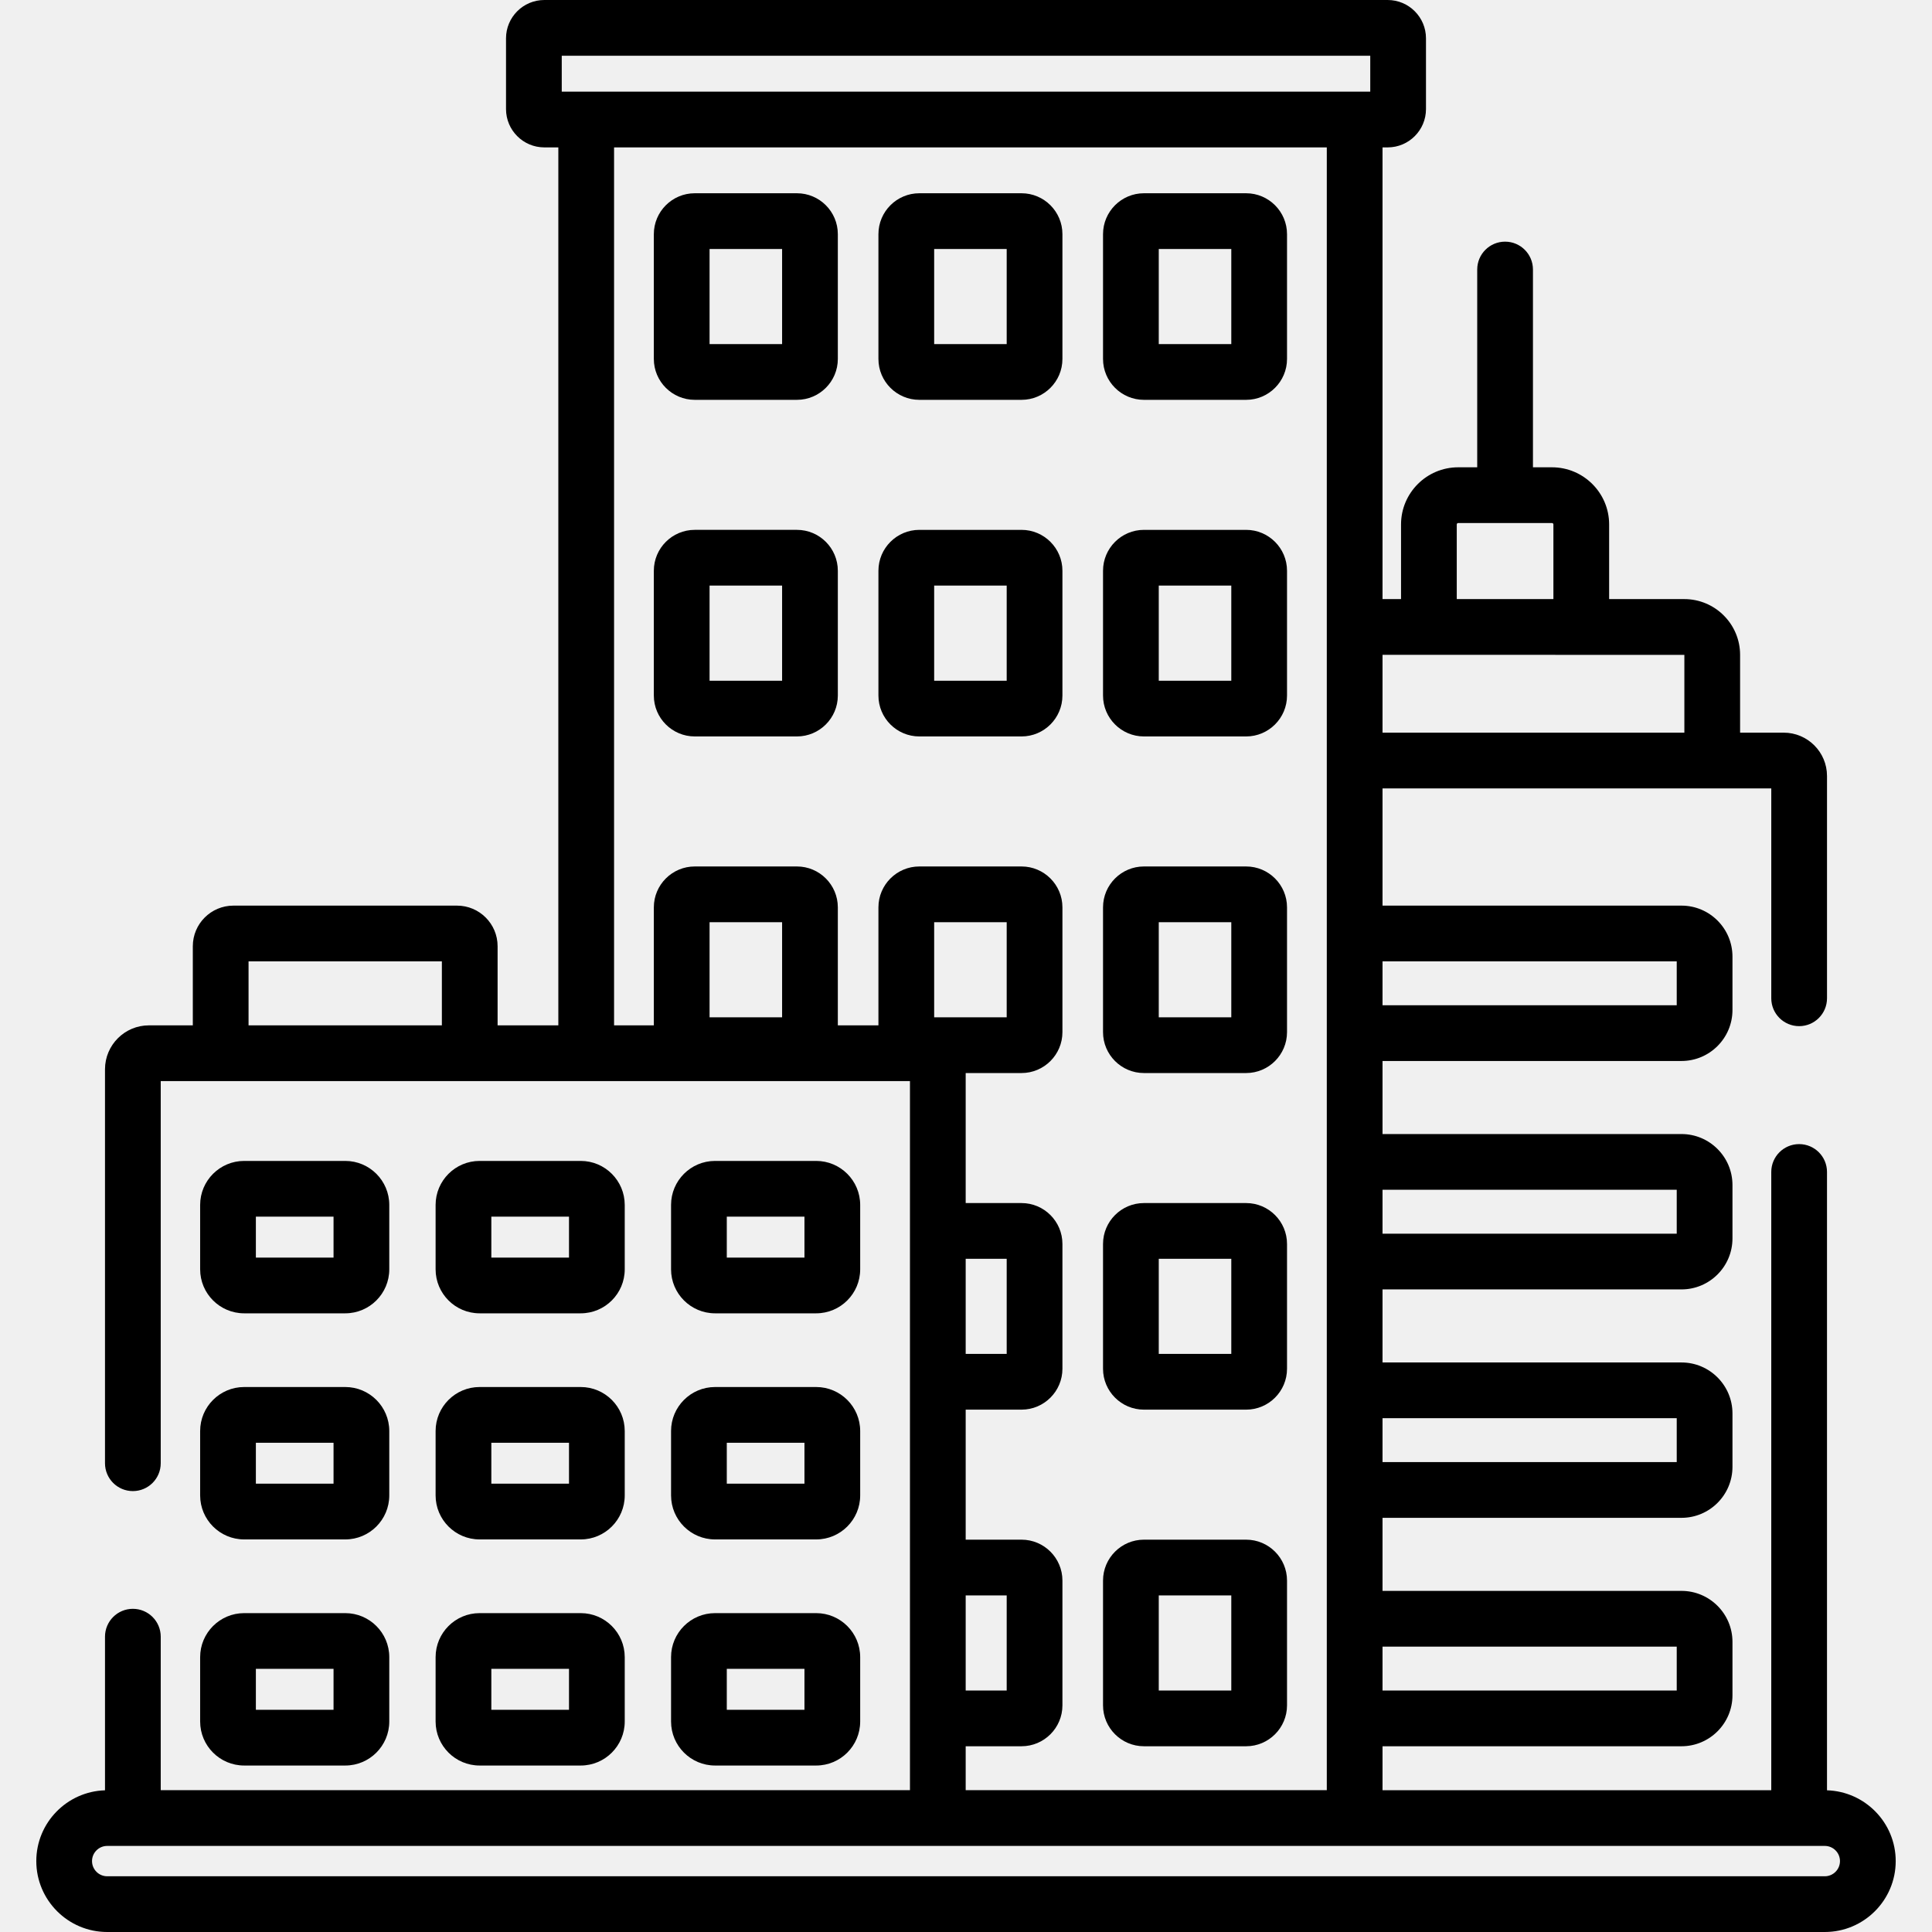
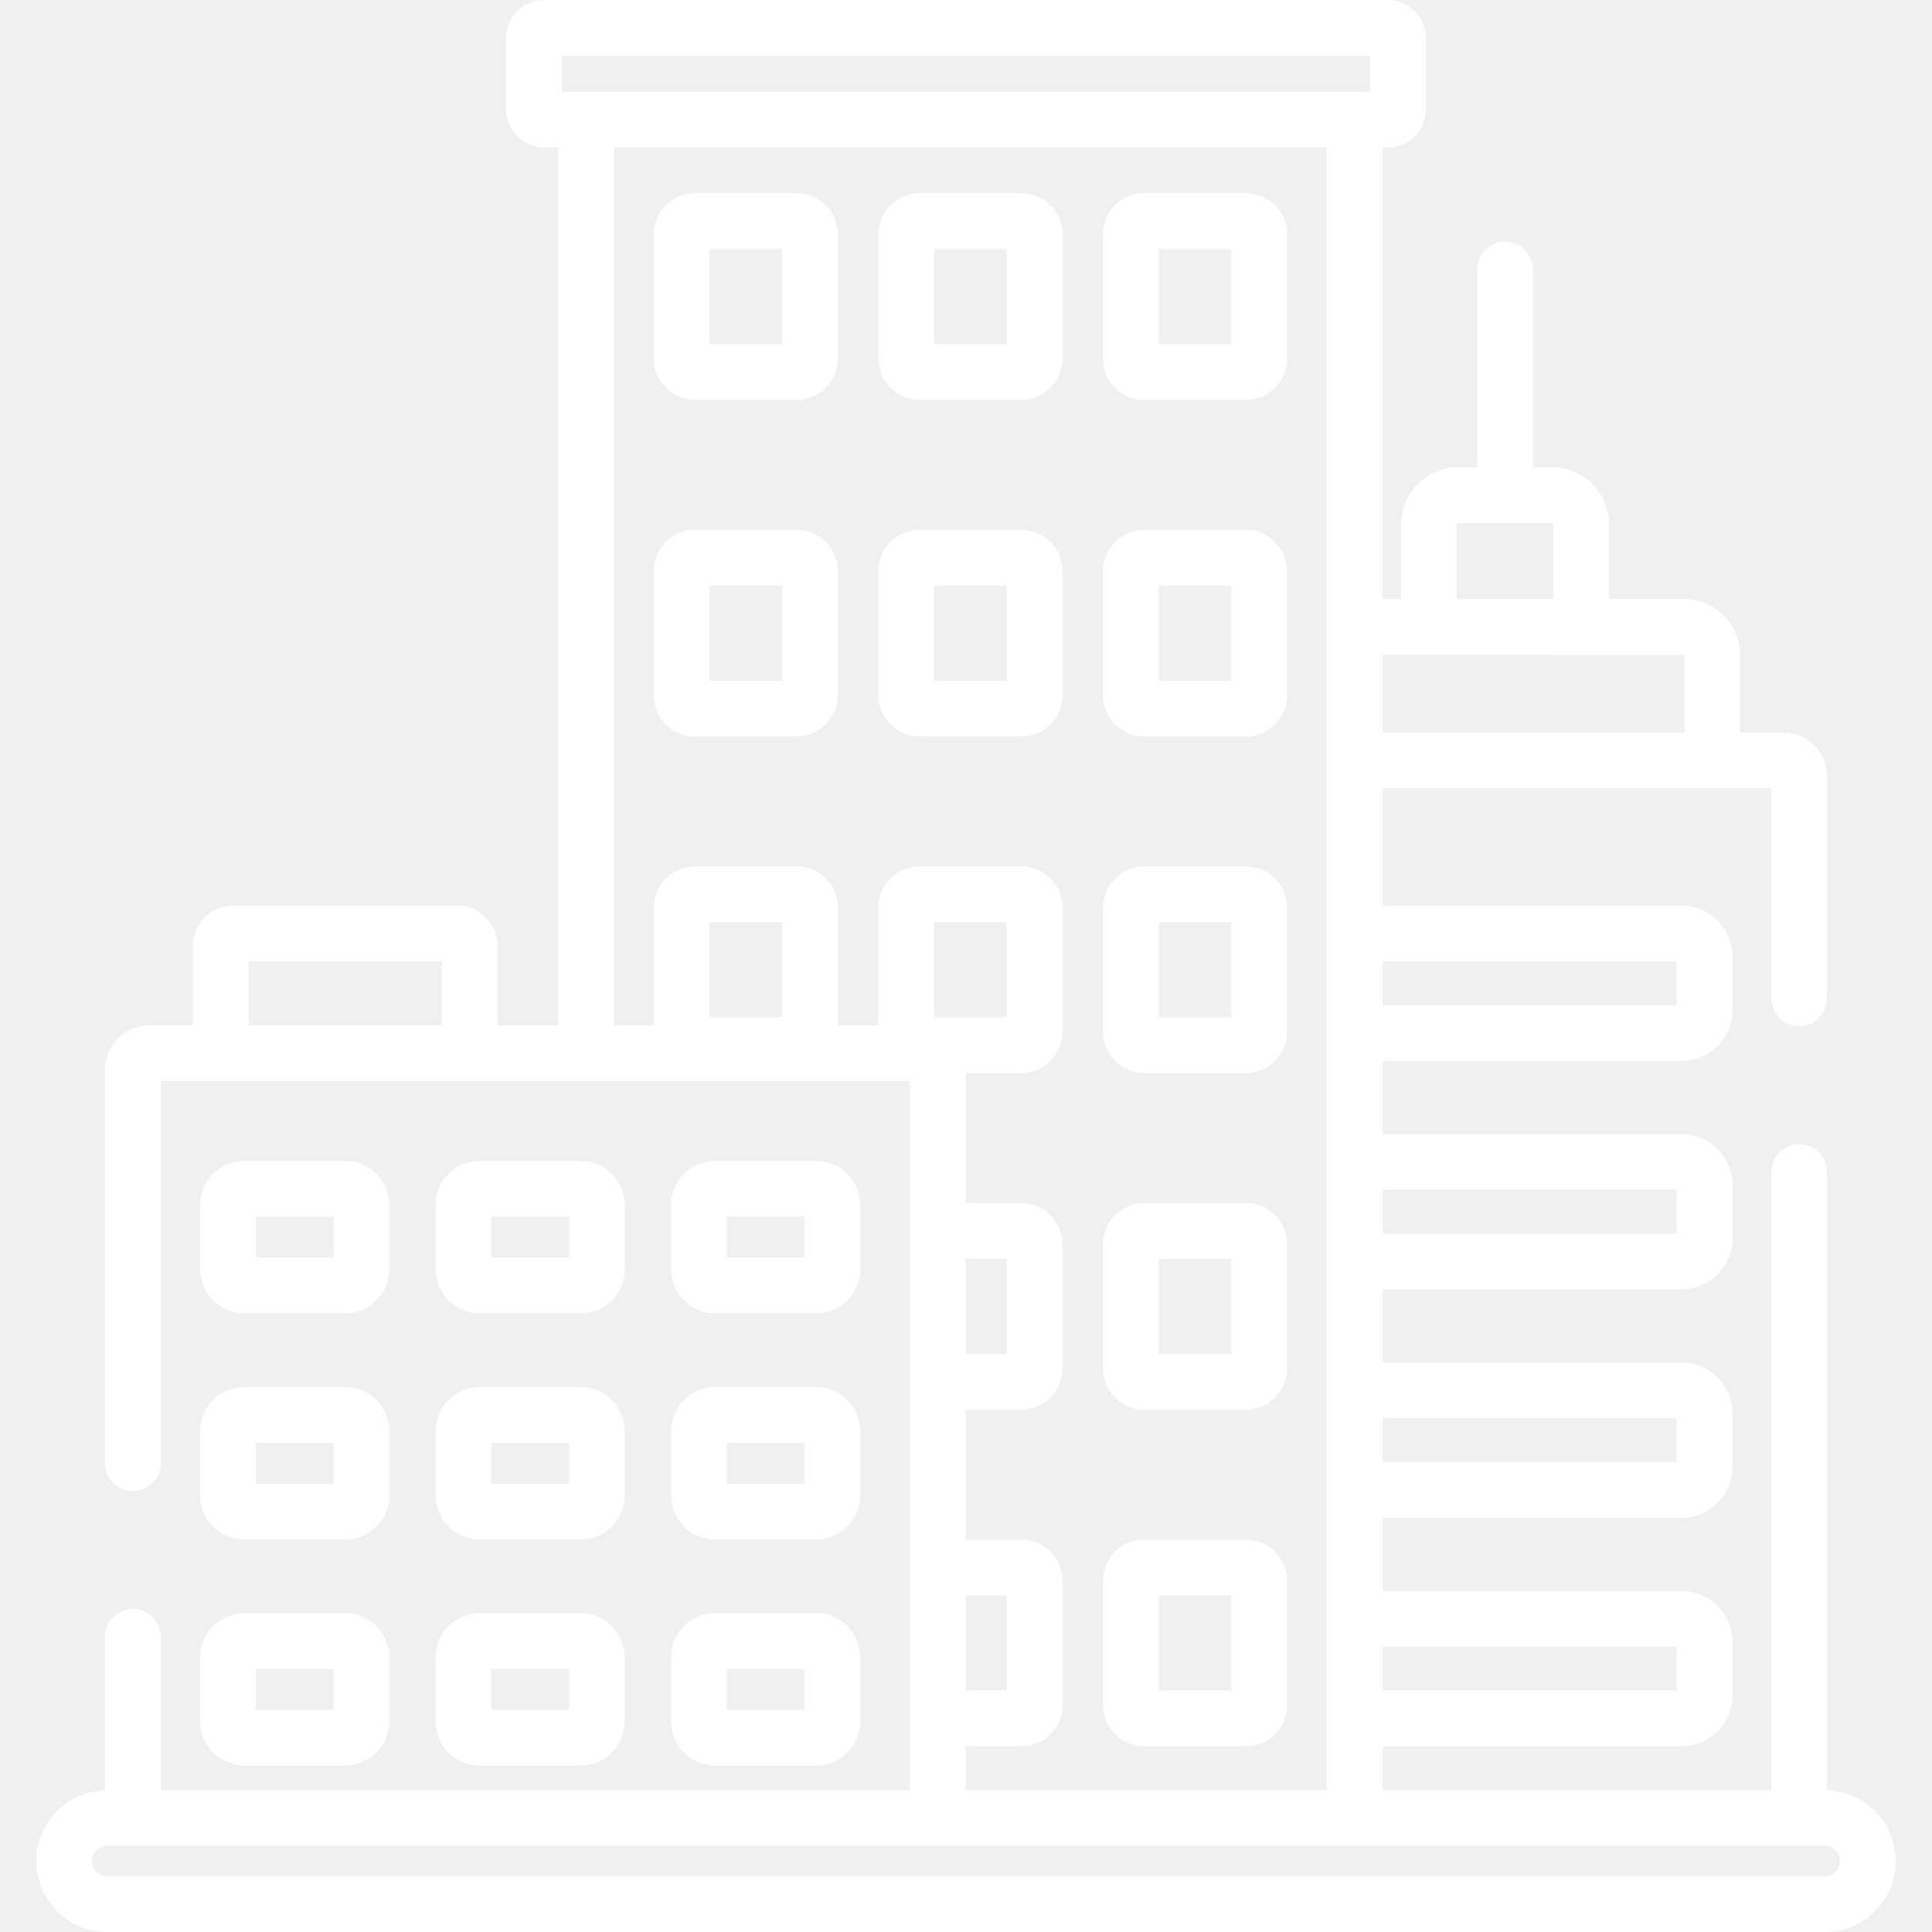
<svg xmlns="http://www.w3.org/2000/svg" version="1.1" id="Capa_1" x="0px" y="0px" viewBox="0 0 512 512" style="enable-background:new 0 0 512 512;" xml:space="preserve">
  <g>
    <g>
-       <path d="M91.505,307.658H64.699c-6.428,0-11.658,5.229-11.658,11.657v17.072c0,6.427,5.23,11.657,11.658,11.657h26.805    c6.428,0,11.658-5.229,11.658-11.657v-17.072C103.162,312.887,97.932,307.658,91.505,307.658z M88.393,333.274H67.81v-10.848    h20.582V333.274z" />
+       <path fill="#fff" d="M91.505,307.658H64.699c-6.428,0-11.658,5.229-11.658,11.657v17.072c0,6.427,5.23,11.657,11.658,11.657h26.805    c6.428,0,11.658-5.229,11.658-11.657v-17.072C103.162,312.887,97.932,307.658,91.505,307.658z M88.393,333.274H67.81v-10.848    h20.582V333.274z" />
    </g>
  </g>
  <g>
    <g>
-       <path d="M153.903,307.658h-26.805c-6.428,0-11.658,5.229-11.658,11.657v17.072c0,6.427,5.23,11.657,11.658,11.657h26.805    c6.428,0,11.658-5.229,11.658-11.657v-17.072C165.56,312.887,160.33,307.658,153.903,307.658z M150.791,333.274h-20.582v-10.848    h20.582V333.274z" />
+       <path fill="#fff" d="M153.903,307.658h-26.805c-6.428,0-11.658,5.229-11.658,11.657v17.072c0,6.427,5.23,11.657,11.658,11.657h26.805    c6.428,0,11.658-5.229,11.658-11.657v-17.072C165.56,312.887,160.33,307.658,153.903,307.658z M150.791,333.274h-20.582v-10.848    h20.582V333.274z" />
    </g>
  </g>
  <g>
    <g>
-       <path d="M216.3,307.658h-26.805c-6.428,0-11.658,5.229-11.658,11.657v17.072c0.001,6.427,5.231,11.657,11.659,11.657H216.3    c6.428,0,11.658-5.229,11.658-11.657v-17.072C227.958,312.887,222.729,307.658,216.3,307.658z M213.189,333.274h-20.582v-10.848    h20.582V333.274z" />
+       <path fill="#fff" d="M216.3,307.658h-26.805c-6.428,0-11.658,5.229-11.658,11.657v17.072c0.001,6.427,5.231,11.657,11.659,11.657H216.3    c6.428,0,11.658-5.229,11.658-11.657v-17.072C227.958,312.887,222.729,307.658,216.3,307.658z M213.189,333.274h-20.582v-10.848    h20.582V333.274z" />
    </g>
  </g>
  <g>
    <g>
-       <path d="M91.505,367.575H64.699c-6.428,0-11.658,5.23-11.658,11.658v17.072c0,6.428,5.23,11.658,11.658,11.658h26.805    c6.428,0,11.658-5.23,11.658-11.658v-17.072C103.162,372.805,97.932,367.575,91.505,367.575z M88.393,393.194H67.81v-10.849    h20.582V393.194z" />
+       <path fill="#fff" d="M91.505,367.575H64.699c-6.428,0-11.658,5.23-11.658,11.658v17.072c0,6.428,5.23,11.658,11.658,11.658h26.805    c6.428,0,11.658-5.23,11.658-11.658v-17.072C103.162,372.805,97.932,367.575,91.505,367.575z M88.393,393.194H67.81v-10.849    h20.582V393.194z" />
    </g>
  </g>
  <g>
    <g>
-       <path d="M153.903,367.575h-26.805c-6.428,0-11.658,5.23-11.658,11.658v17.072c0,6.428,5.23,11.658,11.658,11.658h26.805    c6.428,0,11.658-5.23,11.658-11.658v-17.072C165.56,372.805,160.33,367.575,153.903,367.575z M150.791,393.194h-20.582v-10.849    h20.582V393.194z" />
+       <path fill="#fff" d="M153.903,367.575h-26.805c-6.428,0-11.658,5.23-11.658,11.658v17.072c0,6.428,5.23,11.658,11.658,11.658h26.805    c6.428,0,11.658-5.23,11.658-11.658v-17.072C165.56,372.805,160.33,367.575,153.903,367.575z M150.791,393.194h-20.582v-10.849    h20.582V393.194z" />
    </g>
  </g>
  <g>
    <g>
-       <path d="M216.3,367.575h-26.805c-6.428,0-11.658,5.23-11.658,11.658v17.072h0.001c0,6.428,5.23,11.658,11.658,11.658H216.3    c6.428,0,11.658-5.23,11.658-11.658v-17.072C227.958,372.805,222.729,367.575,216.3,367.575z M213.189,393.194h-20.582v-10.849    h20.582V393.194z" />
+       <path fill="#fff" d="M216.3,367.575h-26.805c-6.428,0-11.658,5.23-11.658,11.658v17.072h0.001c0,6.428,5.23,11.658,11.658,11.658H216.3    c6.428,0,11.658-5.23,11.658-11.658v-17.072C227.958,372.805,222.729,367.575,216.3,367.575z M213.189,393.194h-20.582v-10.849    h20.582V393.194z" />
    </g>
  </g>
  <g>
    <g>
-       <path d="M91.505,427.496H64.699c-6.428,0-11.658,5.229-11.658,11.657v17.072c0,6.428,5.23,11.657,11.658,11.657h26.805    c6.428,0,11.658-5.229,11.658-11.657v-17.072C103.162,432.725,97.932,427.496,91.505,427.496z M88.393,453.112H67.81v-10.848    h20.582V453.112z" />
+       <path fill="#fff" d="M91.505,427.496H64.699c-6.428,0-11.658,5.229-11.658,11.657v17.072c0,6.428,5.23,11.657,11.658,11.657h26.805    c6.428,0,11.658-5.229,11.658-11.657v-17.072C103.162,432.725,97.932,427.496,91.505,427.496z M88.393,453.112H67.81v-10.848    h20.582V453.112z" />
    </g>
  </g>
  <g>
    <g>
-       <path d="M153.903,427.496h-26.805c-6.428,0-11.658,5.229-11.658,11.657v17.072c0,6.428,5.23,11.657,11.658,11.657h26.805    c6.428,0,11.658-5.229,11.658-11.657v-17.072C165.56,432.725,160.33,427.496,153.903,427.496z M150.791,453.112h-20.582v-10.848    h20.582V453.112z" />
+       <path fill="#fff" d="M153.903,427.496h-26.805c-6.428,0-11.658,5.229-11.658,11.657v17.072c0,6.428,5.23,11.657,11.658,11.657h26.805    c6.428,0,11.658-5.229,11.658-11.657v-17.072C165.56,432.725,160.33,427.496,153.903,427.496z M150.791,453.112h-20.582v-10.848    h20.582V453.112z" />
    </g>
  </g>
  <g>
    <g>
-       <path d="M216.3,427.496h-26.805c-6.428,0-11.658,5.229-11.658,11.657v17.072h0.001c0,6.428,5.23,11.657,11.658,11.657H216.3    c6.428,0,11.658-5.229,11.658-11.657v-17.072C227.958,432.725,222.729,427.496,216.3,427.496z M213.189,453.112h-20.582v-10.848    h20.582V453.112z" />
+       <path fill="#fff" d="M216.3,427.496h-26.805c-6.428,0-11.658,5.229-11.658,11.657v17.072h0.001c0,6.428,5.23,11.657,11.658,11.657H216.3    c6.428,0,11.658-5.229,11.658-11.657v-17.072C227.958,432.725,222.729,427.496,216.3,427.496z M213.189,453.112h-20.582v-10.848    h20.582V453.112z" />
    </g>
  </g>
  <g>
    <g>
-       <path d="M484.174,474.448V310.585c0-4.078-3.306-7.385-7.385-7.385c-4.079,0-7.385,3.306-7.385,7.385v163.834h-103.02v-11.644    h79.23c7.448,0,13.508-6.059,13.508-13.507V435.11c0-7.448-6.06-13.508-13.508-13.508h-79.23V402.24h79.23    c7.448,0,13.508-6.059,13.508-13.507v-14.158c0-7.448-6.06-13.507-13.508-13.507h-79.23v-19.362h79.23    c7.448,0,13.508-6.059,13.508-13.507v-14.158c0-7.448-6.06-13.507-13.508-13.507h-79.23v-19.362h79.23    c7.448,0,13.508-6.059,13.508-13.507v-14.158c0-7.448-6.06-13.507-13.508-13.507h-79.23v-31.068h103.022v55.623    c0,4.078,3.306,7.385,7.385,7.385c4.079,0,7.385-3.306,7.385-7.385V205.64c0-6.329-5.149-11.478-11.479-11.478h-11.553v-20.617    c0-8.15-6.631-14.78-14.781-14.78h-19.925v-19.779c0-8.353-6.795-15.148-15.148-15.148h-5.042V71.425    c0-4.078-3.306-7.385-7.385-7.385c-4.079,0-7.385,3.306-7.385,7.385v52.413h-5.042c-8.353,0-15.148,6.795-15.148,15.148v19.779    h-4.904V39.061h1.365c5.597,0,10.151-4.554,10.151-10.151V10.151C377.9,4.554,373.346,0,367.749,0H144.252    c-5.597,0-10.151,4.554-10.151,10.151V28.91c0,5.597,4.554,10.151,10.151,10.151h3.713V271.73h-16.096v-20.978    c0-5.929-4.823-10.752-10.752-10.752H61.851c-5.929,0-10.752,4.823-10.752,10.752v20.978H39.466    c-6.419,0-11.641,5.222-11.641,11.641V387.77c0,4.078,3.306,7.385,7.385,7.385c4.079,0,7.385-3.306,7.385-7.385V286.5h198.553    v187.918H42.596v-40.679c0-4.078-3.306-7.385-7.385-7.385c-4.079,0-7.385,3.306-7.385,7.385v40.709    c-10.09,0.312-18.207,8.597-18.207,18.761c0,10.361,8.429,18.791,18.79,18.791h455.183c10.361,0,18.79-8.43,18.79-18.791    C502.382,483.045,494.263,474.76,484.174,474.448z M386.057,138.986c0-0.209,0.17-0.379,0.379-0.379h24.854    c0.209,0,0.379,0.17,0.379,0.379v19.779h-25.612V138.986z M366.384,173.535l79.99,0.01v20.617h-79.99V173.535z M117.1,271.73    H65.869v-16.961H117.1V271.73z M366.384,254.769L366.384,254.769h77.968v11.634h-77.968V254.769z M366.384,315.303    L366.384,315.303h77.968v11.634h-77.968V315.303z M366.384,375.837L366.384,375.837h77.968v11.634h-77.968V375.837z     M366.384,436.371L366.384,436.371h77.968v11.635h-77.968V436.371z M148.869,14.769h214.262v9.522H148.869V14.769z     M207.265,269.598h-19.222v-25.207h19.222V269.598z M232.794,240.46v31.27h-10.76v-31.27c0-5.976-4.862-10.838-10.838-10.838    h-27.083c-5.976,0-10.839,4.862-10.839,10.838v31.27h-10.54V39.061h188.88v435.357h0h-95.697v-11.644h14.798    c5.977,0,10.839-4.862,10.839-10.839v-33.068c0-5.976-4.862-10.839-10.839-10.839h-14.798v-34.457h14.798    c5.977,0,10.839-4.863,10.839-10.839v-33.069c0-5.976-4.862-10.838-10.839-10.838h-14.798v-34.458h14.798    c5.977,0,10.839-4.862,10.839-10.838V240.46c0-5.976-4.862-10.838-10.839-10.838h-27.082    C237.658,229.622,232.794,234.484,232.794,240.46z M247.563,269.598v-25.207h19.222v25.207H247.563z M255.917,333.594h10.868    v25.208h-10.868V333.594z M255.917,422.798h10.868v25.208h-10.868V422.798z M483.591,497.231H28.409    c-2.217,0-4.021-1.804-4.021-4.022s1.804-4.021,4.021-4.021h455.183c2.217,0,4.021,1.804,4.021,4.021    C487.613,495.426,485.809,497.231,483.591,497.231z" />
+       <path fill="#fff" d="M484.174,474.448V310.585c0-4.078-3.306-7.385-7.385-7.385c-4.079,0-7.385,3.306-7.385,7.385v163.834h-103.02v-11.644    h79.23c7.448,0,13.508-6.059,13.508-13.507V435.11c0-7.448-6.06-13.508-13.508-13.508h-79.23V402.24h79.23    c7.448,0,13.508-6.059,13.508-13.507v-14.158c0-7.448-6.06-13.507-13.508-13.507h-79.23v-19.362h79.23    c7.448,0,13.508-6.059,13.508-13.507v-14.158c0-7.448-6.06-13.507-13.508-13.507h-79.23v-19.362h79.23    c7.448,0,13.508-6.059,13.508-13.507v-14.158c0-7.448-6.06-13.507-13.508-13.507h-79.23v-31.068h103.022v55.623    c0,4.078,3.306,7.385,7.385,7.385c4.079,0,7.385-3.306,7.385-7.385V205.64c0-6.329-5.149-11.478-11.479-11.478h-11.553v-20.617    c0-8.15-6.631-14.78-14.781-14.78h-19.925v-19.779c0-8.353-6.795-15.148-15.148-15.148h-5.042V71.425    c0-4.078-3.306-7.385-7.385-7.385c-4.079,0-7.385,3.306-7.385,7.385v52.413h-5.042c-8.353,0-15.148,6.795-15.148,15.148v19.779    h-4.904V39.061h1.365c5.597,0,10.151-4.554,10.151-10.151V10.151C377.9,4.554,373.346,0,367.749,0H144.252    c-5.597,0-10.151,4.554-10.151,10.151V28.91c0,5.597,4.554,10.151,10.151,10.151h3.713V271.73h-16.096v-20.978    c0-5.929-4.823-10.752-10.752-10.752H61.851c-5.929,0-10.752,4.823-10.752,10.752v20.978H39.466    c-6.419,0-11.641,5.222-11.641,11.641V387.77c0,4.078,3.306,7.385,7.385,7.385c4.079,0,7.385-3.306,7.385-7.385V286.5h198.553    v187.918H42.596v-40.679c0-4.078-3.306-7.385-7.385-7.385c-4.079,0-7.385,3.306-7.385,7.385v40.709    c-10.09,0.312-18.207,8.597-18.207,18.761c0,10.361,8.429,18.791,18.79,18.791h455.183c10.361,0,18.79-8.43,18.79-18.791    C502.382,483.045,494.263,474.76,484.174,474.448z M386.057,138.986c0-0.209,0.17-0.379,0.379-0.379h24.854    c0.209,0,0.379,0.17,0.379,0.379v19.779h-25.612V138.986z M366.384,173.535l79.99,0.01v20.617h-79.99V173.535z M117.1,271.73    H65.869v-16.961H117.1V271.73z M366.384,254.769L366.384,254.769h77.968v11.634h-77.968V254.769z M366.384,315.303    L366.384,315.303h77.968v11.634h-77.968V315.303z M366.384,375.837L366.384,375.837h77.968v11.634h-77.968V375.837z     M366.384,436.371L366.384,436.371h77.968v11.635h-77.968V436.371z M148.869,14.769h214.262v9.522H148.869V14.769z     M207.265,269.598h-19.222v-25.207h19.222V269.598z M232.794,240.46v31.27h-10.76v-31.27c0-5.976-4.862-10.838-10.838-10.838    h-27.083c-5.976,0-10.839,4.862-10.839,10.838v31.27h-10.54V39.061h188.88v435.357h0h-95.697v-11.644h14.798    c5.977,0,10.839-4.862,10.839-10.839v-33.068c0-5.976-4.862-10.839-10.839-10.839h-14.798v-34.457h14.798    c5.977,0,10.839-4.863,10.839-10.839v-33.069c0-5.976-4.862-10.838-10.839-10.838h-14.798v-34.458h14.798    c5.977,0,10.839-4.862,10.839-10.838V240.46c0-5.976-4.862-10.838-10.839-10.838h-27.082    C237.658,229.622,232.794,234.484,232.794,240.46z M247.563,269.598v-25.207h19.222v25.207H247.563z M255.917,333.594h10.868    v25.208h-10.868V333.594z M255.917,422.798h10.868v25.208h-10.868V422.798z M483.591,497.231H28.409    c-2.217,0-4.021-1.804-4.021-4.022s1.804-4.021,4.021-4.021h455.183c2.217,0,4.021,1.804,4.021,4.021    C487.613,495.426,485.809,497.231,483.591,497.231z" />
    </g>
  </g>
  <g>
    <g>
-       <path d="M211.196,51.215h-27.083c-5.976,0-10.839,4.862-10.839,10.838v33.069c0,5.976,4.863,10.838,10.839,10.838h27.083    c5.976,0,10.838-4.862,10.838-10.838V62.053C222.036,56.077,217.174,51.215,211.196,51.215z M207.265,91.191h-19.222V65.984    h19.222V91.191z" />
+       <path fill="#fff" d="M211.196,51.215h-27.083c-5.976,0-10.839,4.862-10.839,10.838v33.069c0,5.976,4.863,10.838,10.839,10.838h27.083    c5.976,0,10.838-4.862,10.838-10.838V62.053C222.036,56.077,217.174,51.215,211.196,51.215z M207.265,91.191h-19.222V65.984    h19.222V91.191z" />
    </g>
  </g>
  <g>
    <g>
-       <path d="M270.715,51.215h-27.082c-5.976,0-10.839,4.862-10.839,10.838v33.069c0,5.977,4.863,10.839,10.839,10.839h27.082    c5.977,0,10.839-4.862,10.839-10.838v-33.07C281.554,56.077,276.692,51.215,270.715,51.215z M266.785,91.191h-19.222V65.984    h19.222V91.191z" />
+       <path fill="#fff" d="M270.715,51.215h-27.082c-5.976,0-10.839,4.862-10.839,10.838v33.069c0,5.977,4.863,10.839,10.839,10.839h27.082    c5.977,0,10.839-4.862,10.839-10.838v-33.07C281.554,56.077,276.692,51.215,270.715,51.215z M266.785,91.191h-19.222V65.984    h19.222V91.191z" />
    </g>
  </g>
  <g>
    <g>
-       <path d="M330.236,51.215h-27.083c-5.976,0-10.838,4.862-10.838,10.838v33.069c-0.001,5.977,4.862,10.839,10.838,10.839h27.083    c5.976,0,10.838-4.862,10.838-10.838v-33.07C341.074,56.077,336.212,51.215,330.236,51.215z M326.306,91.191h-19.221V65.984    h19.221V91.191z" />
+       <path fill="#fff" d="M330.236,51.215h-27.083c-5.976,0-10.838,4.862-10.838,10.838v33.069c-0.001,5.977,4.862,10.839,10.838,10.839h27.083    c5.976,0,10.838-4.862,10.838-10.838v-33.07C341.074,56.077,336.212,51.215,330.236,51.215z M326.306,91.191h-19.221V65.984    h19.221V91.191z" />
    </g>
  </g>
  <g>
    <g>
-       <path d="M211.196,140.418h-27.083c-5.976,0-10.839,4.862-10.839,10.838v33.069c0,5.976,4.863,10.838,10.839,10.838h27.083    c5.976,0,10.838-4.862,10.838-10.838v-33.069C222.036,145.28,217.174,140.418,211.196,140.418z M207.265,180.395h-19.222v-25.207    h19.222V180.395z" />
+       <path fill="#fff" d="M211.196,140.418h-27.083c-5.976,0-10.839,4.862-10.839,10.838v33.069c0,5.976,4.863,10.838,10.839,10.838h27.083    c5.976,0,10.838-4.862,10.838-10.838v-33.069C222.036,145.28,217.174,140.418,211.196,140.418z M207.265,180.395h-19.222v-25.207    h19.222V180.395z" />
    </g>
  </g>
  <g>
    <g>
-       <path d="M270.715,140.419h-27.082c-5.976,0-10.839,4.862-10.839,10.838v33.069c0,5.976,4.863,10.838,10.839,10.838h27.082    c5.977,0,10.839-4.862,10.839-10.838v-33.069C281.554,145.281,276.692,140.419,270.715,140.419z M266.785,180.395h-19.222v-25.207    h19.222V180.395z" />
+       <path fill="#fff" d="M270.715,140.419h-27.082c-5.976,0-10.839,4.862-10.839,10.838v33.069c0,5.976,4.863,10.838,10.839,10.838h27.082    c5.977,0,10.839-4.862,10.839-10.838v-33.069C281.554,145.281,276.692,140.419,270.715,140.419z M266.785,180.395h-19.222v-25.207    h19.222V180.395z" />
    </g>
  </g>
  <g>
    <g>
-       <path d="M330.236,140.419h-27.083c-5.976,0-10.838,4.862-10.838,10.838v33.069c-0.001,5.976,4.862,10.838,10.838,10.838h27.083    c5.976,0,10.838-4.862,10.838-10.838v-33.069C341.074,145.281,336.212,140.419,330.236,140.419z M326.306,180.395h-19.221v-25.207    h19.221V180.395z" />
+       <path fill="#fff" d="M330.236,140.419h-27.083c-5.976,0-10.838,4.862-10.838,10.838v33.069c-0.001,5.976,4.862,10.838,10.838,10.838h27.083    c5.976,0,10.838-4.862,10.838-10.838v-33.069C341.074,145.281,336.212,140.419,330.236,140.419z M326.306,180.395h-19.221v-25.207    h19.221V180.395z" />
    </g>
  </g>
  <g>
    <g>
-       <path d="M330.236,229.622h-27.083c-5.976,0-10.838,4.862-10.838,10.838v33.069c-0.001,5.976,4.862,10.838,10.838,10.838h27.083    c5.976,0,10.838-4.862,10.838-10.838V240.46C341.074,234.484,336.212,229.622,330.236,229.622z M326.306,269.598h-19.221v-25.207    h19.221V269.598z" />
+       <path fill="#fff" d="M330.236,229.622h-27.083c-5.976,0-10.838,4.862-10.838,10.838v33.069c-0.001,5.976,4.862,10.838,10.838,10.838h27.083    c5.976,0,10.838-4.862,10.838-10.838V240.46C341.074,234.484,336.212,229.622,330.236,229.622z M326.306,269.598h-19.221v-25.207    h19.221V269.598z" />
    </g>
  </g>
  <g>
    <g>
-       <path d="M330.236,318.825h-27.083c-5.976,0-10.838,4.862-10.838,10.838v33.069c-0.001,5.977,4.862,10.839,10.838,10.839h27.083    c5.976,0,10.838-4.863,10.838-10.839v-33.069C341.074,323.687,336.212,318.825,330.236,318.825z M326.306,358.802h-19.221v-25.208    h19.221V358.802z" />
+       <path fill="#fff" d="M330.236,318.825h-27.083c-5.976,0-10.838,4.862-10.838,10.838v33.069c-0.001,5.977,4.862,10.839,10.838,10.839h27.083    c5.976,0,10.838-4.863,10.838-10.839v-33.069C341.074,323.687,336.212,318.825,330.236,318.825z M326.306,358.802h-19.221v-25.208    h19.221V358.802z" />
    </g>
  </g>
  <g>
    <g>
-       <path d="M330.236,408.029h-27.083c-5.976,0-10.838,4.863-10.838,10.839v33.068c-0.001,5.976,4.862,10.839,10.838,10.839h27.083    c5.976,0,10.838-4.862,10.838-10.839v-33.068C341.074,412.892,336.212,408.029,330.236,408.029z M326.306,448.006h-19.221v-25.208    h19.221V448.006z" />
+       <path fill="#fff" d="M330.236,408.029h-27.083c-5.976,0-10.838,4.863-10.838,10.839v33.068c-0.001,5.976,4.862,10.839,10.838,10.839h27.083    c5.976,0,10.838-4.862,10.838-10.839v-33.068C341.074,412.892,336.212,408.029,330.236,408.029z M326.306,448.006h-19.221v-25.208    h19.221V448.006z" />
    </g>
  </g>
  <g>
</g>
  <g>
</g>
  <g>
</g>
  <g>
</g>
  <g>
</g>
  <g>
</g>
  <g>
</g>
  <g>
</g>
  <g>
</g>
  <g>
</g>
  <g>
</g>
  <g>
</g>
  <g>
</g>
  <g>
</g>
  <g>
</g>
</svg>
